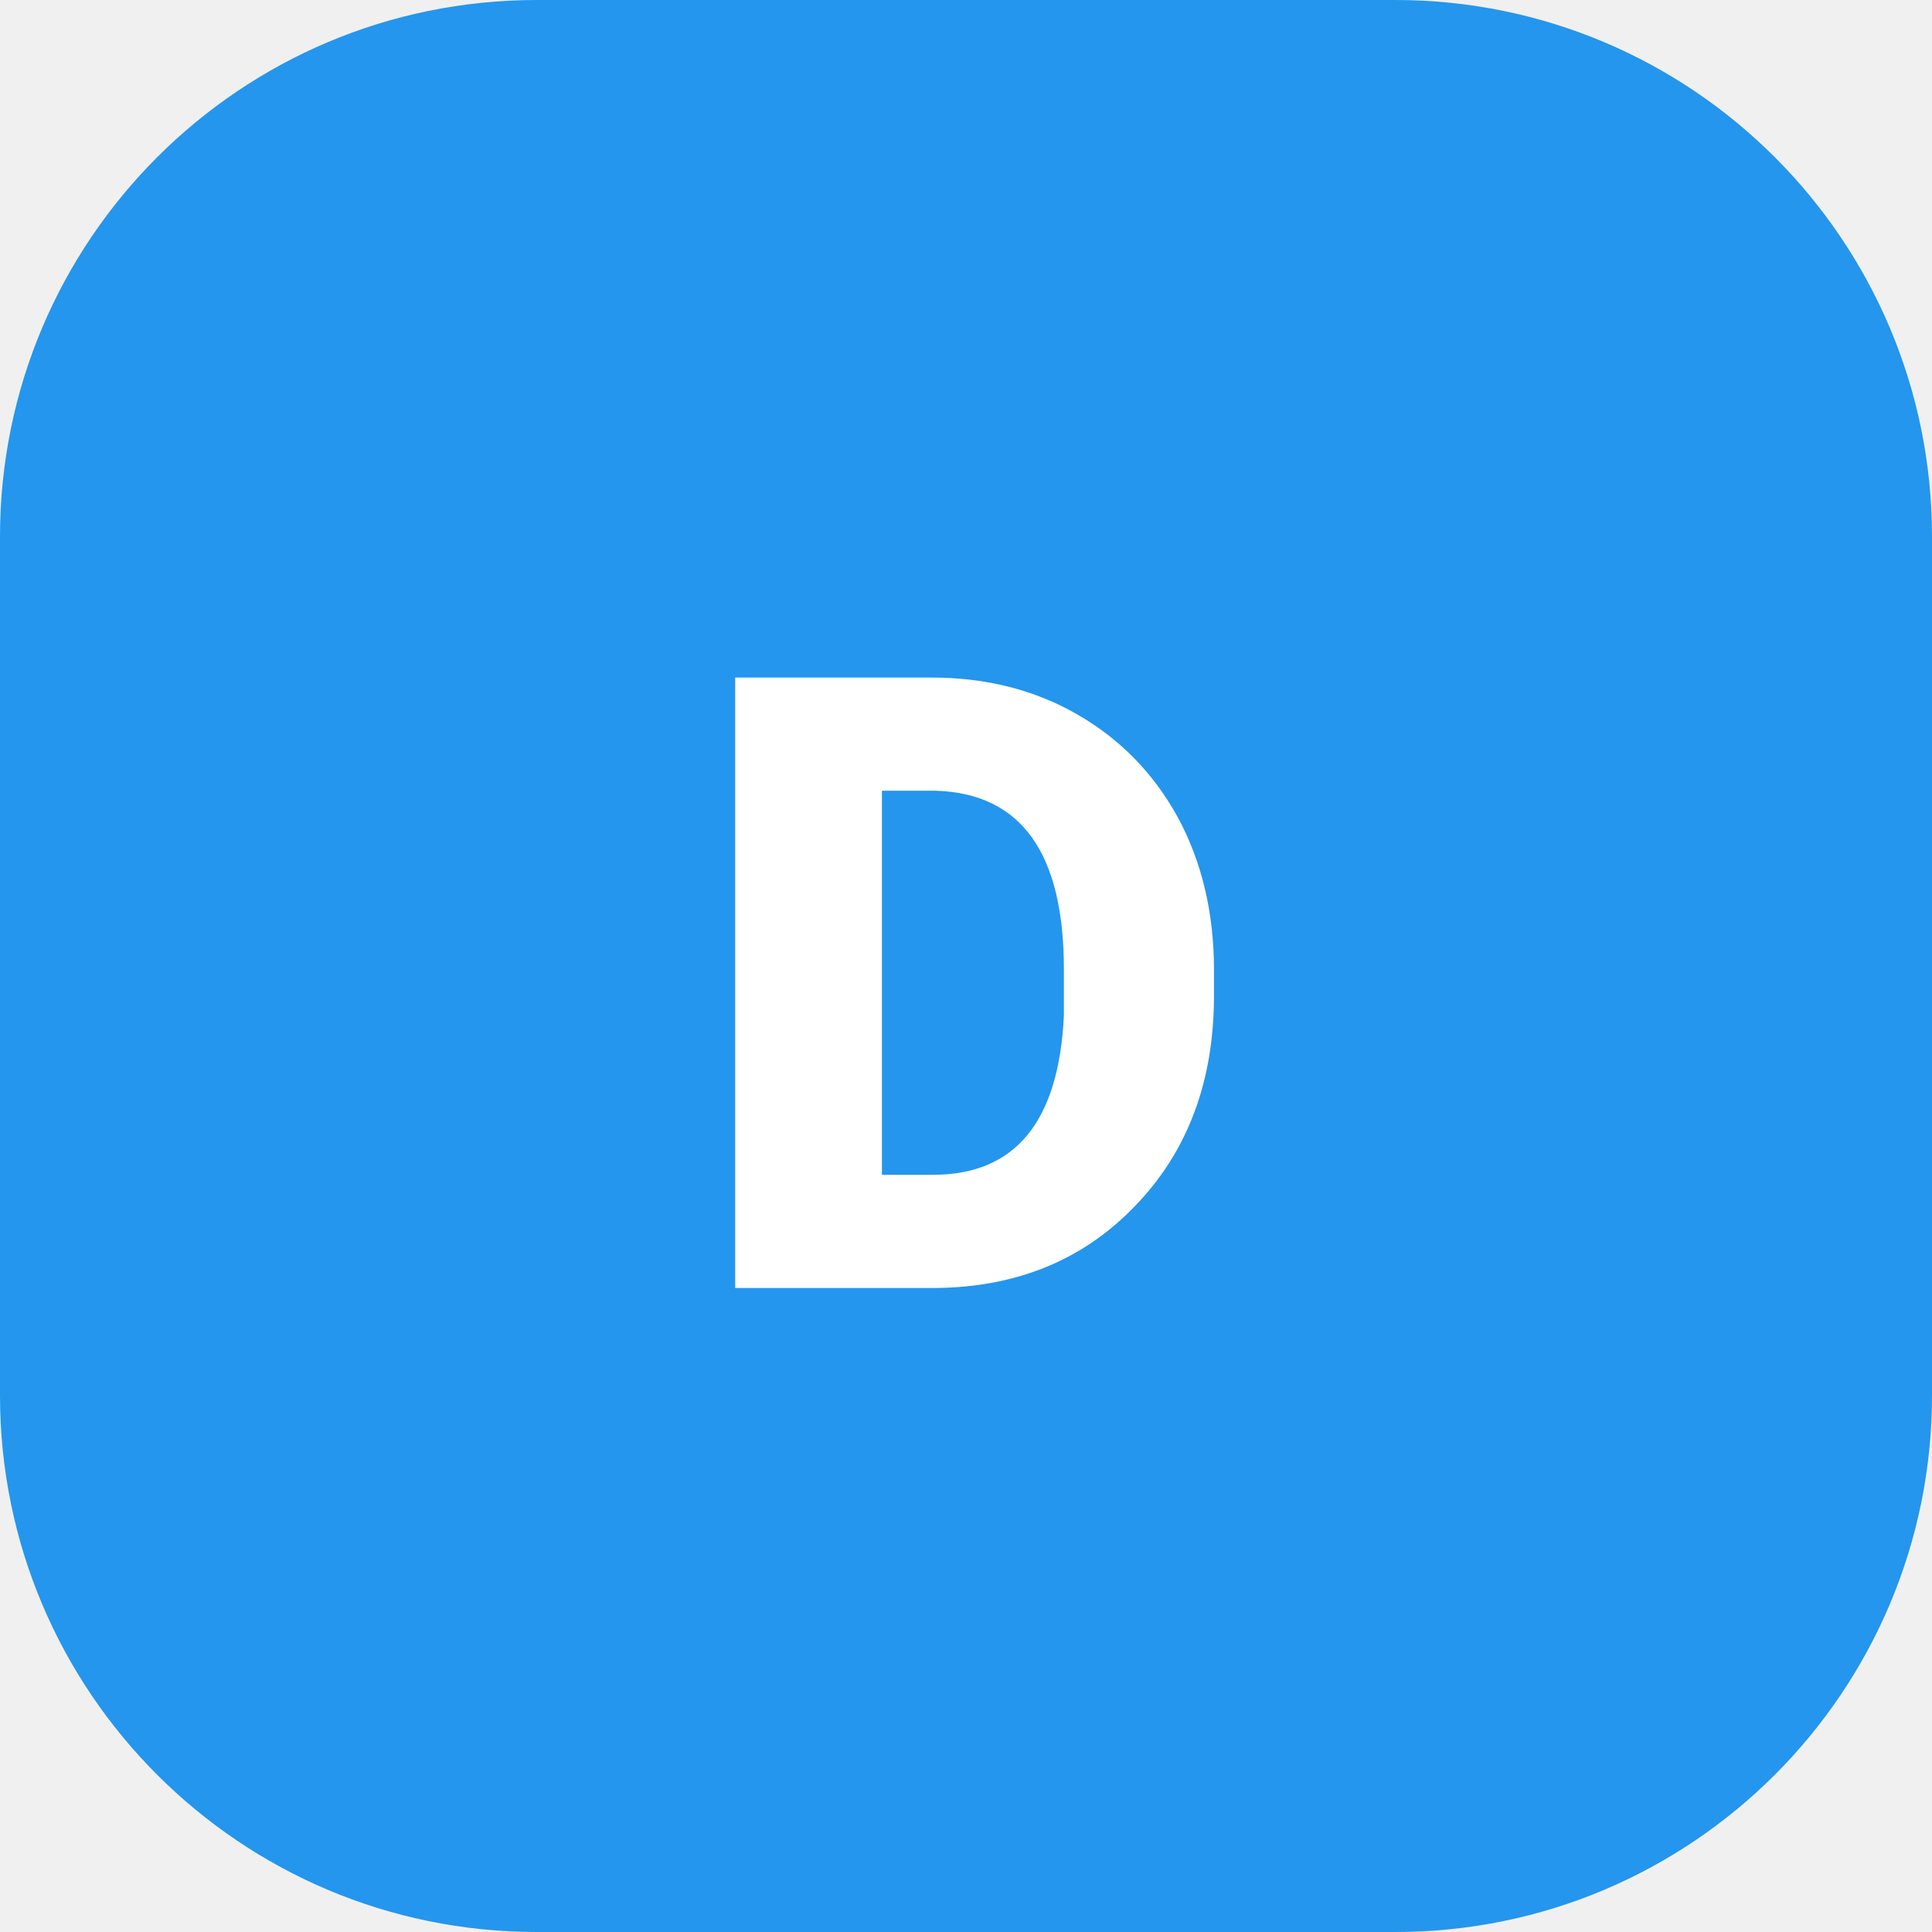
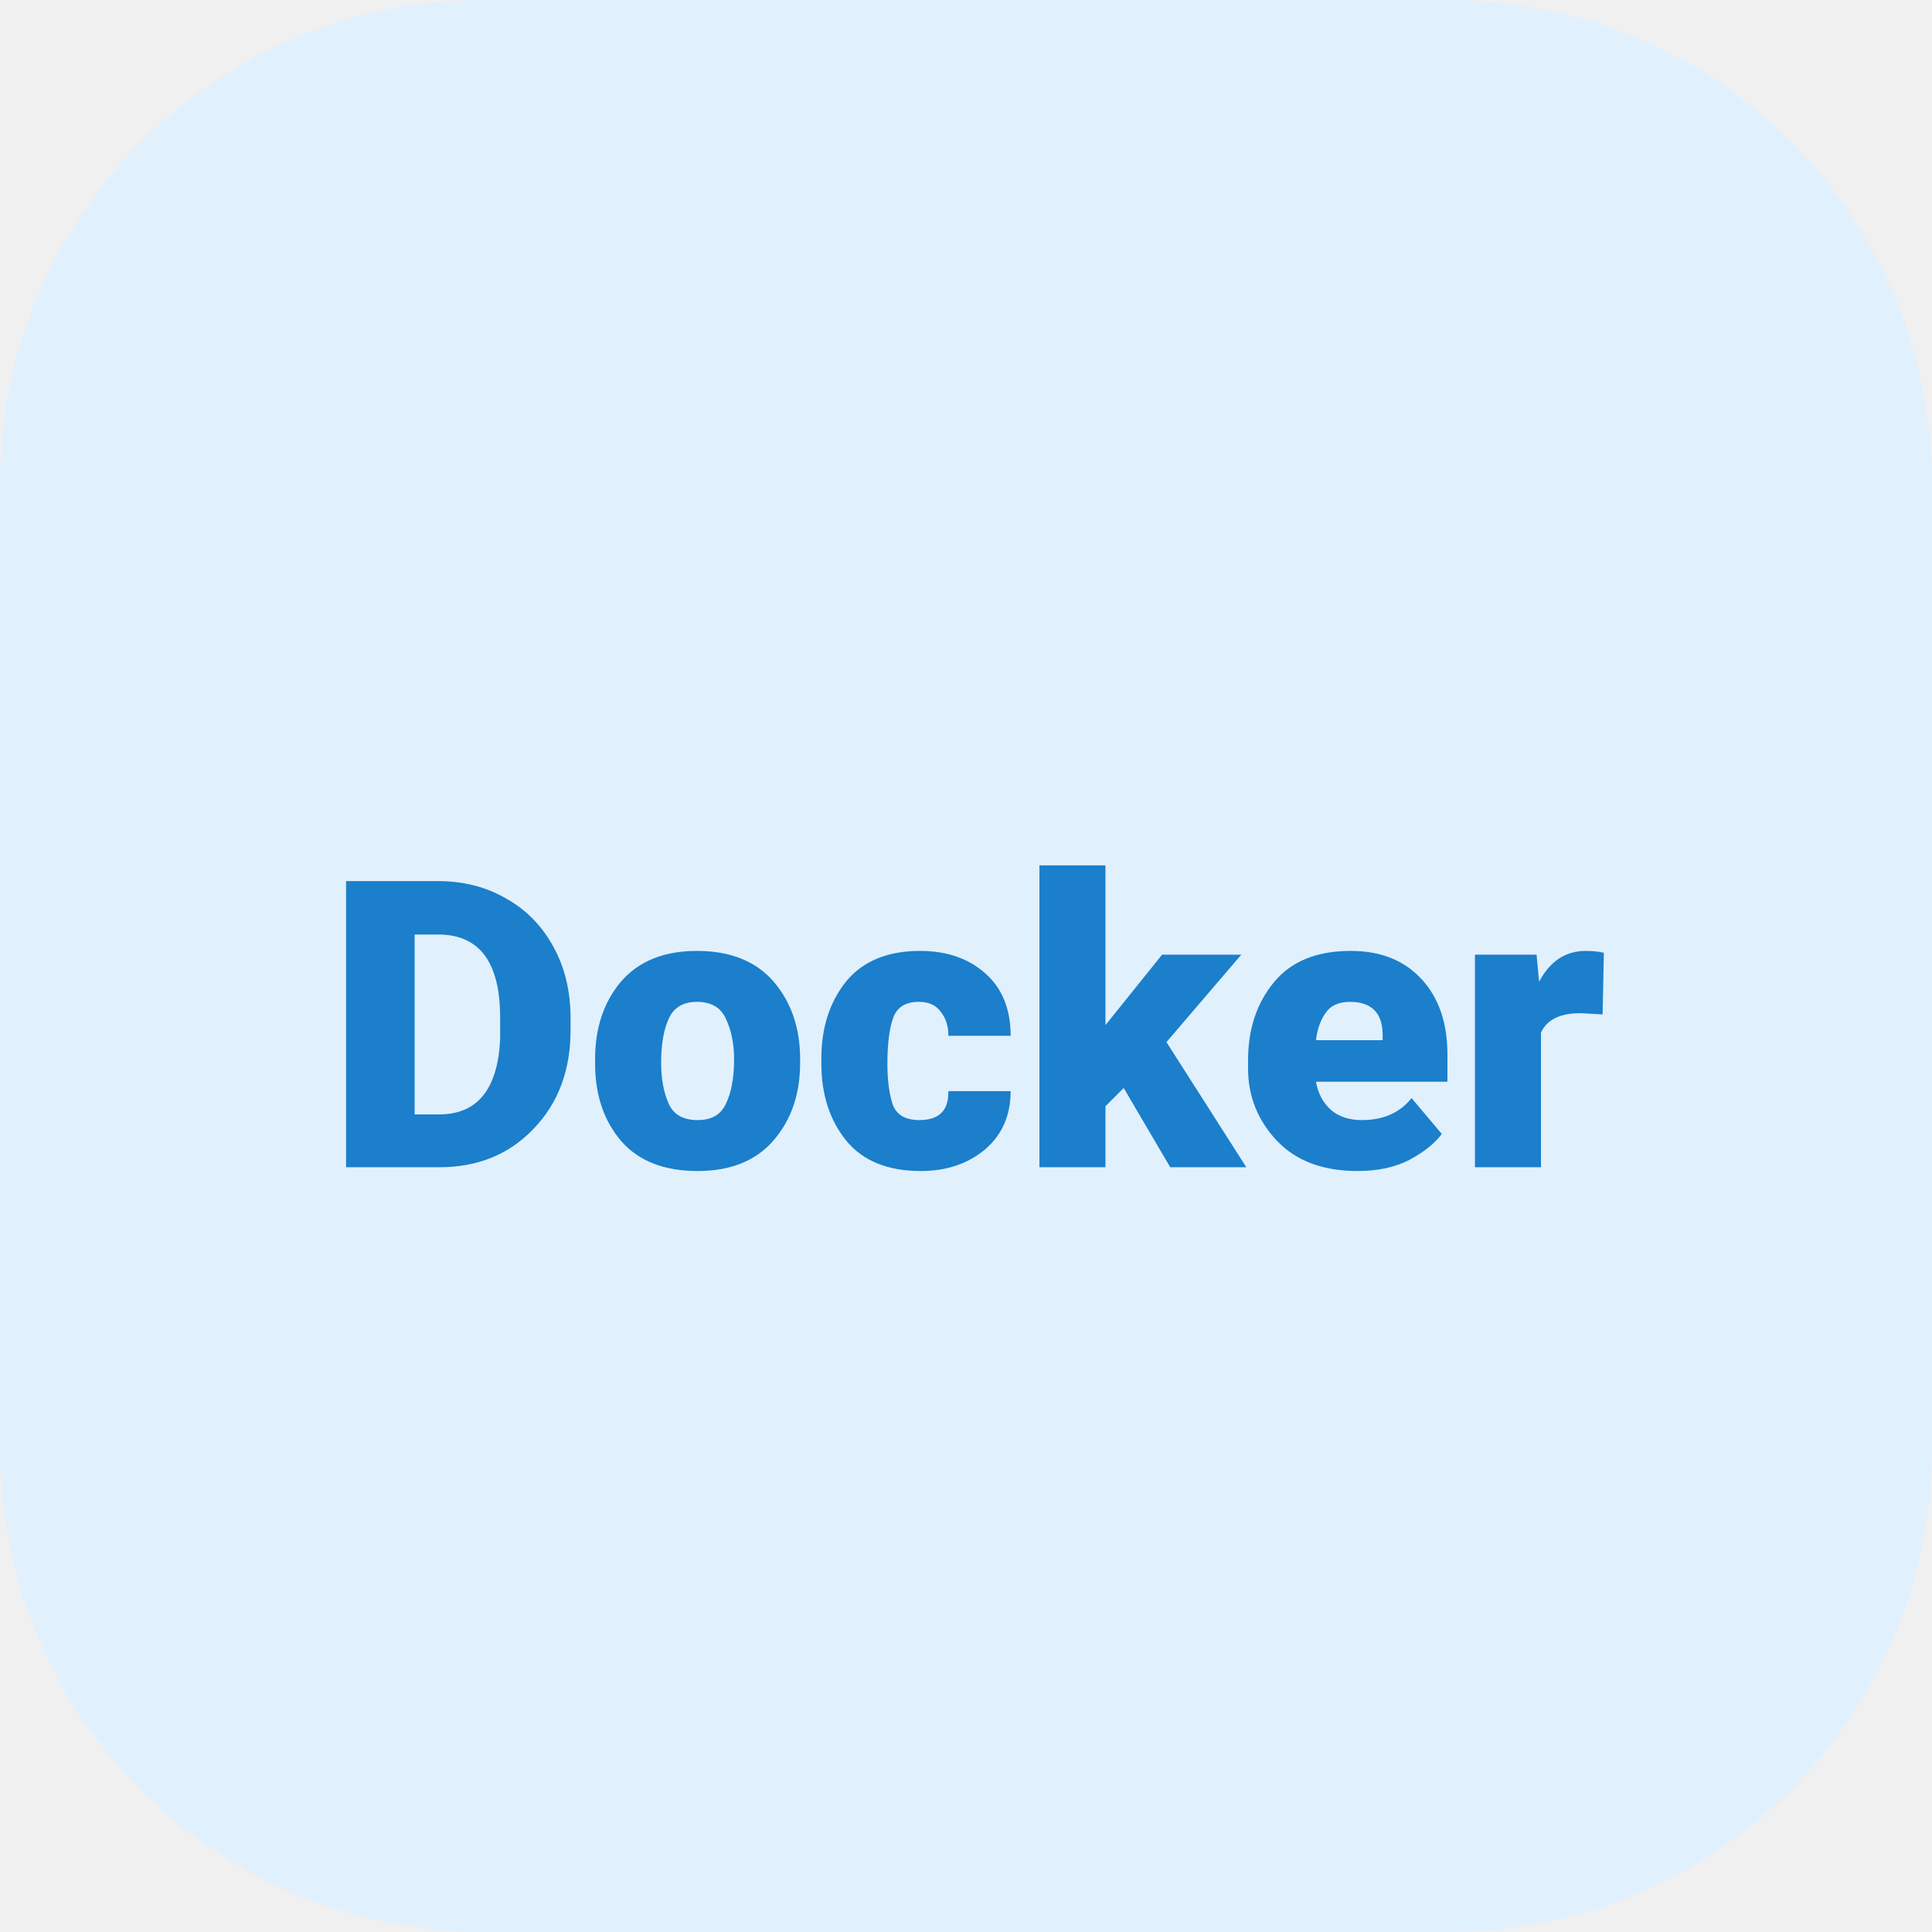
- <svg xmlns="http://www.w3.org/2000/svg" viewBox="0 0 36 36" role="img" aria-label="Docker">
-   <rect width="36" height="36" rx="10" fill="#2496ED" />
-   <text x="18" y="24" font-family="Segoe UI, Roboto, sans-serif" font-size="16" font-weight="800" fill="#fff" text-anchor="middle">D</text>
+ <svg xmlns="http://www.w3.org/2000/svg" viewBox="0 0 48 48" role="img" aria-label="Docker">
+   <rect width="48" height="48" rx="12" fill="#E1F0FD" />
+   <text x="24" y="29" font-family="Segoe UI, Roboto, sans-serif" font-size="10" font-weight="800" fill="#1B7FCB" text-anchor="middle">Docker</text>
</svg>
